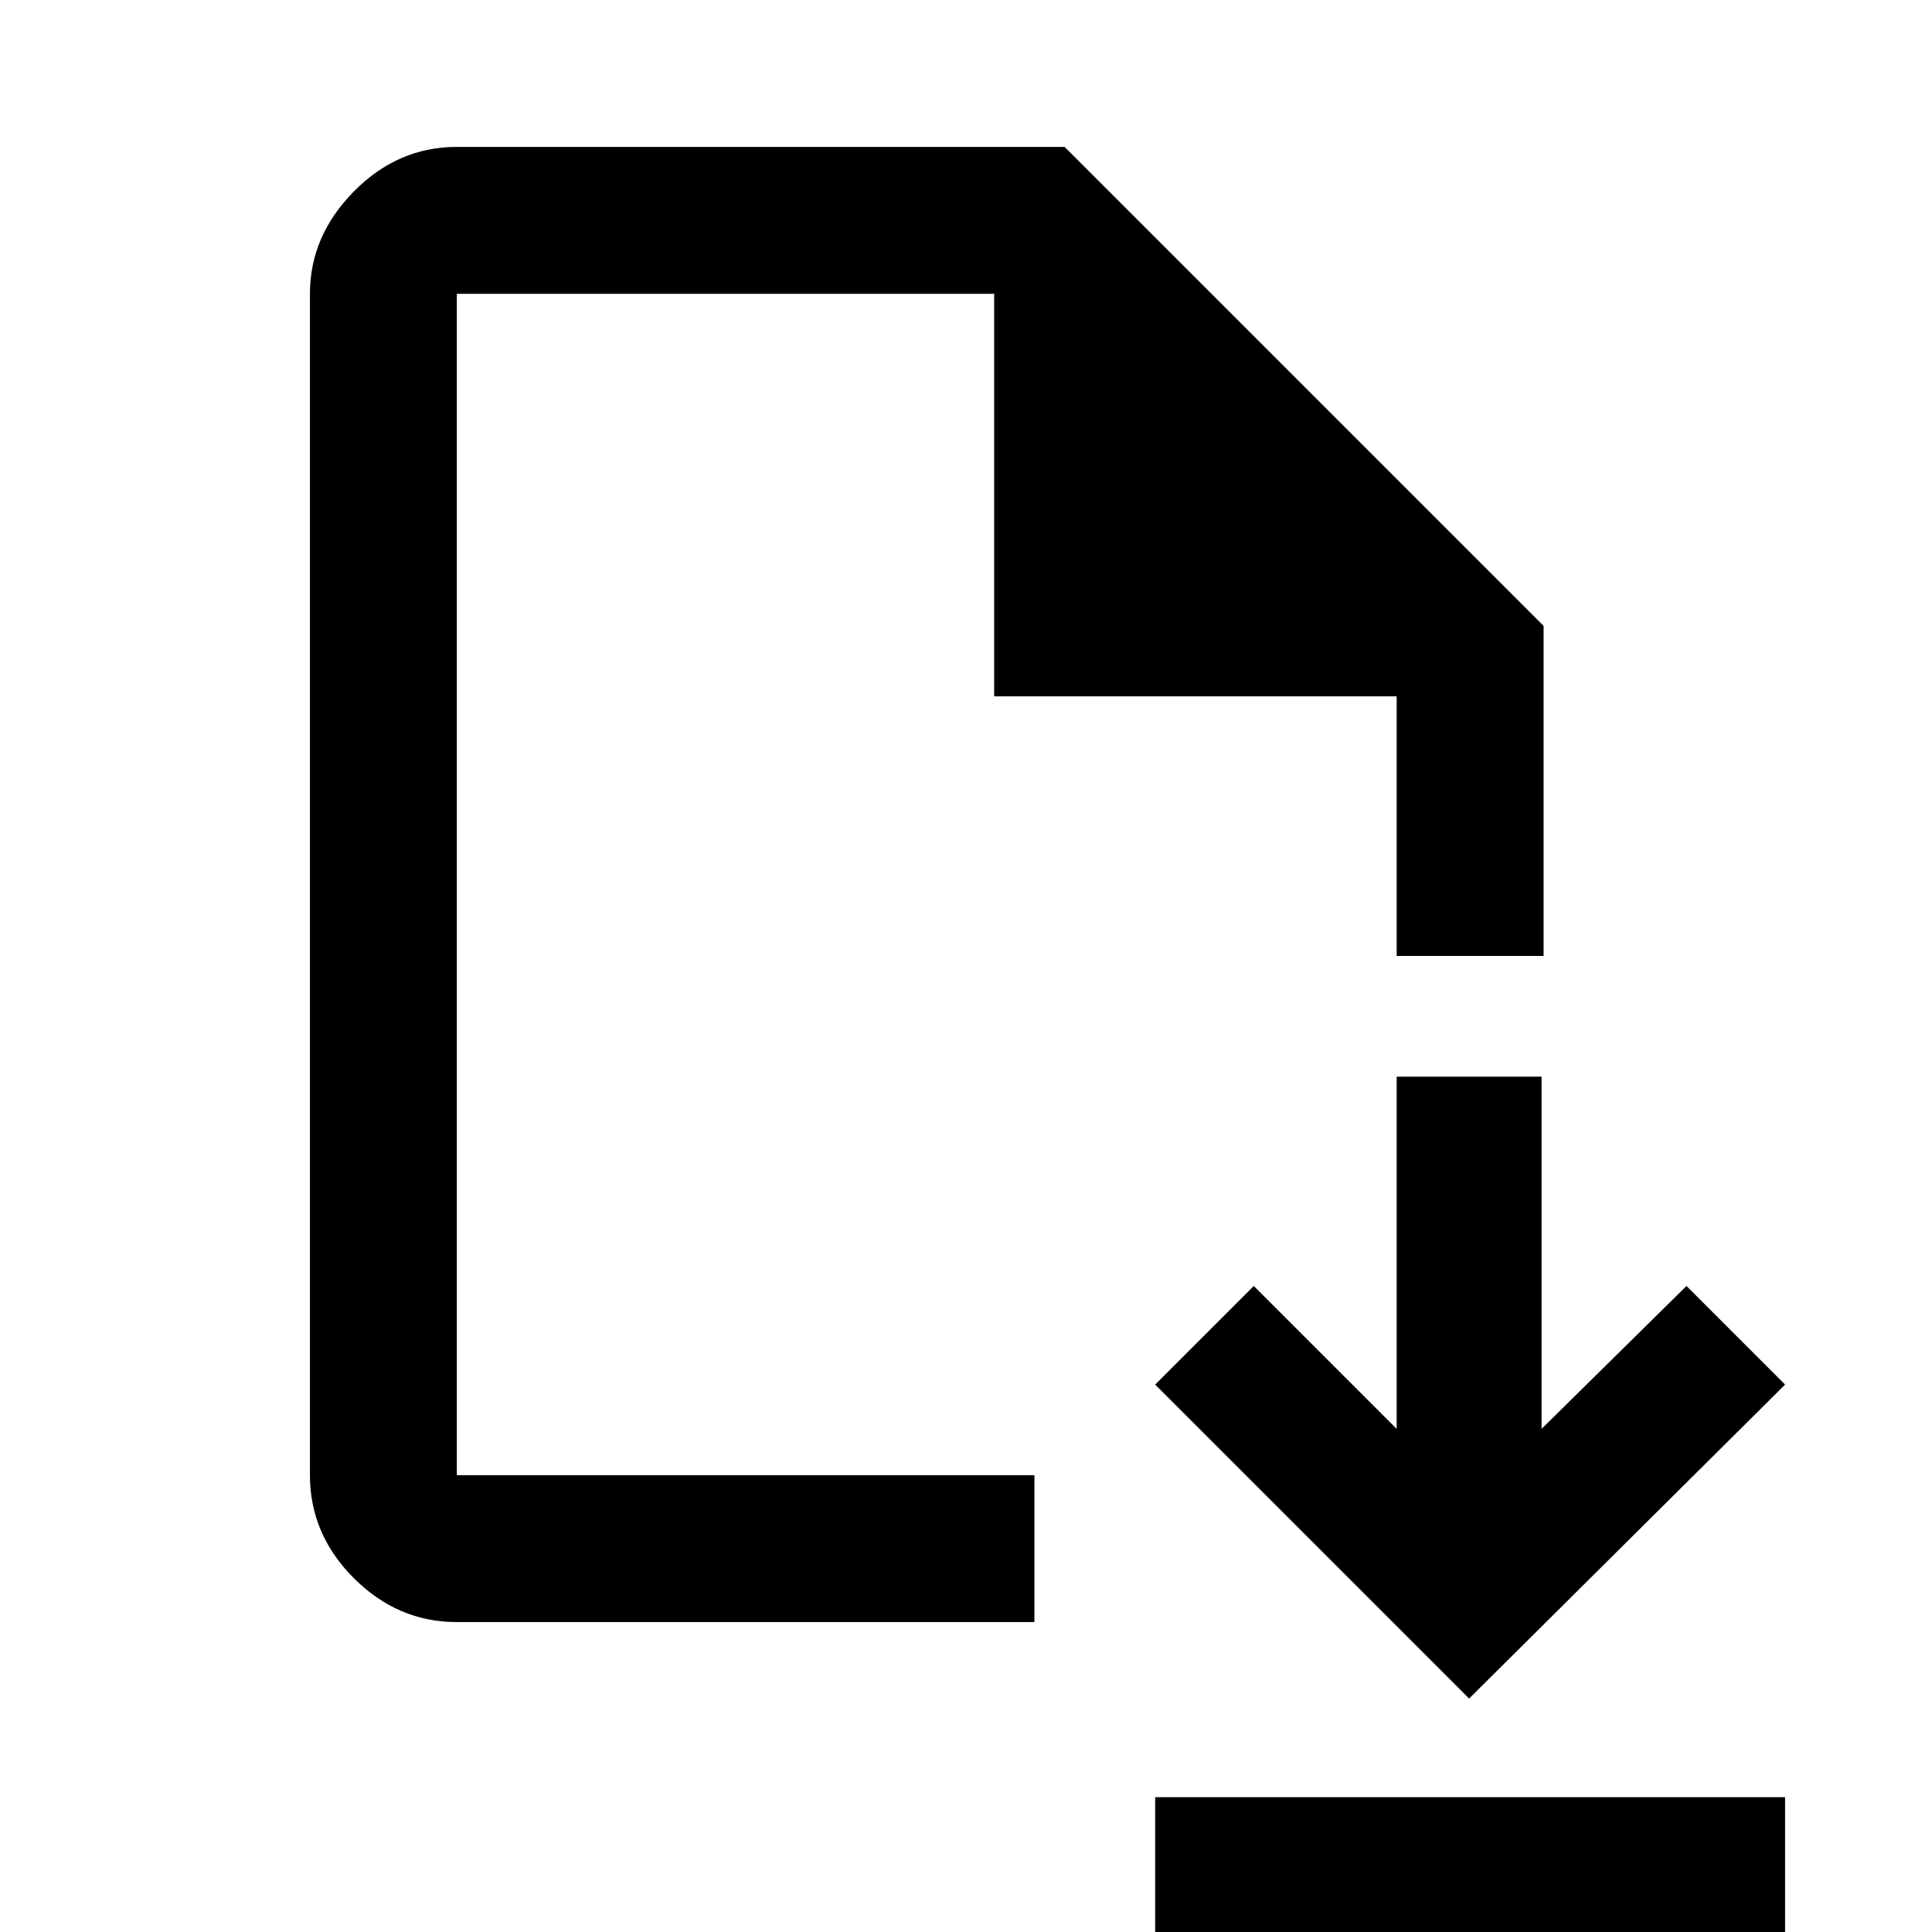
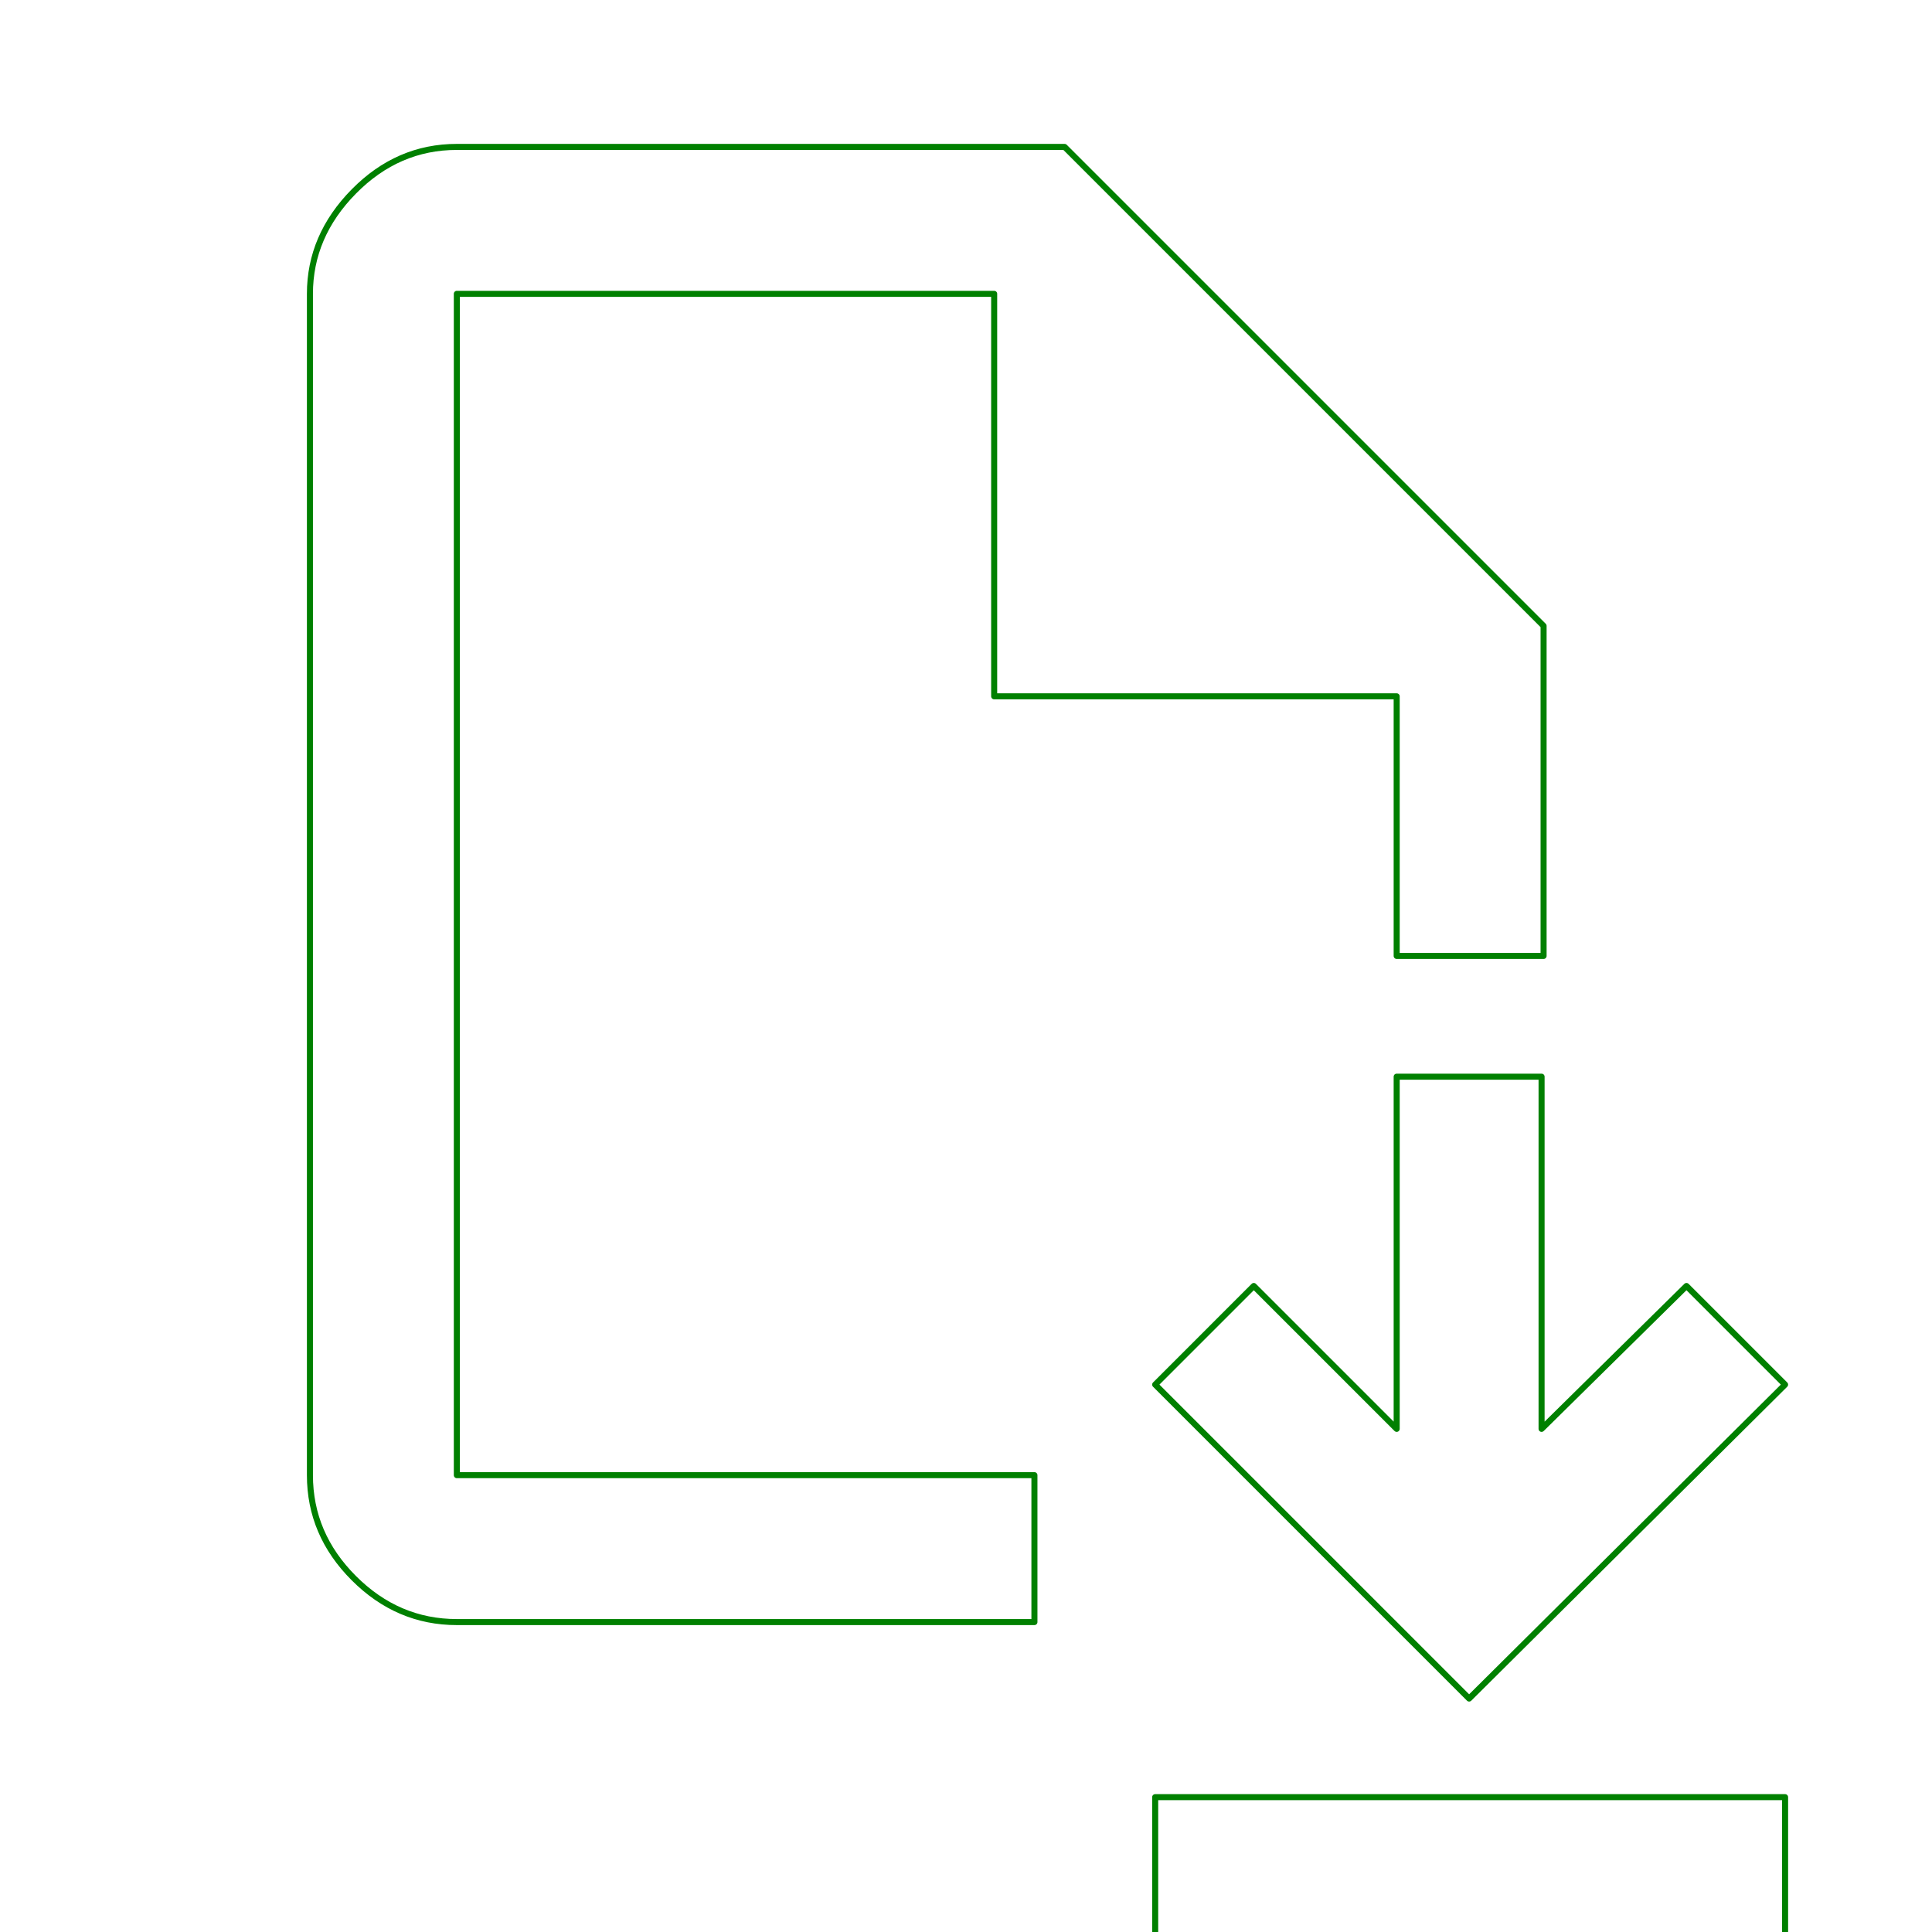
- <svg xmlns="http://www.w3.org/2000/svg" height="48" viewBox="0 -960 960 960" width="48">
+ <svg xmlns="http://www.w3.org/2000/svg" fill="none" stroke="green" stroke-width="3" stroke-linecap="round" stroke-linejoin="round" height="48" viewBox="0 -960 960 960" width="48">
  <path d="m730-116 157-156-49-49-72 71v-175h-72v175l-71-71-49 49 156 156ZM574 6v-73h313V6H574ZM227-154q-29.363 0-51.181-21.819Q154-197.637 154-227v-587q0-28.725 21.819-50.862Q197.637-887 227-887h302l238 238v164h-73v-129H494v-200H227v587h287v73H227Zm0-73v-587 587Z" />
</svg>
